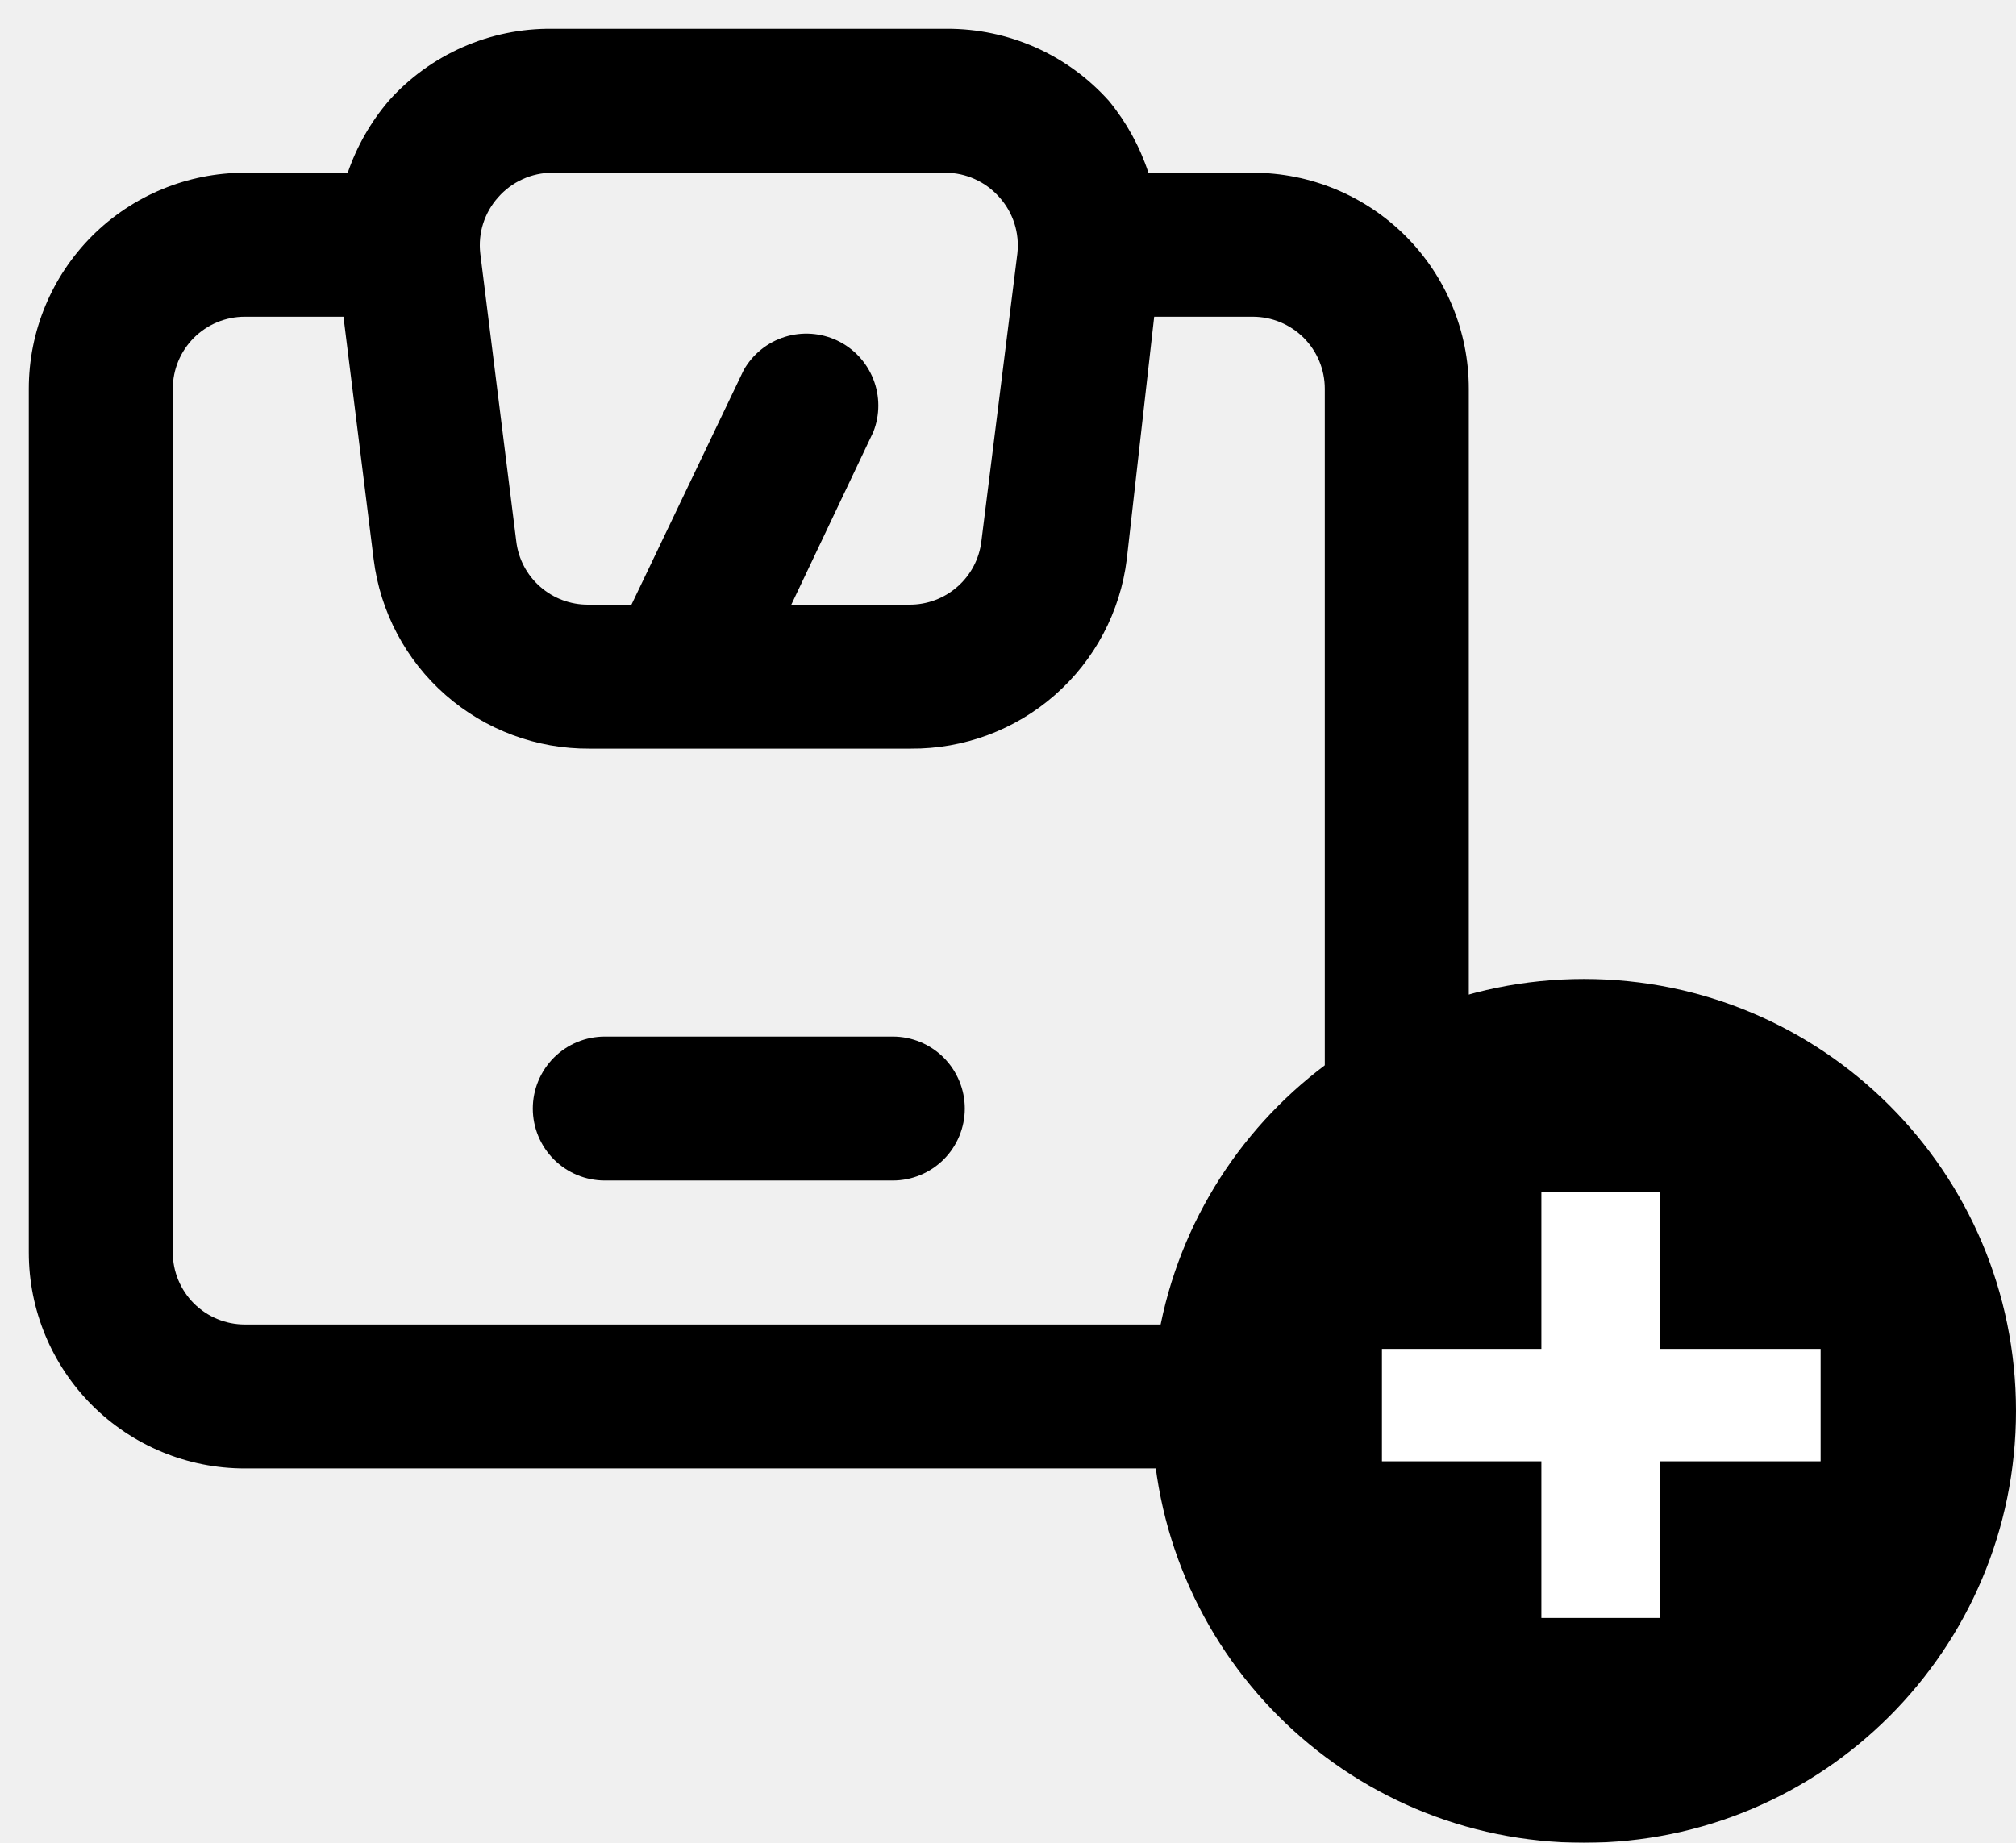
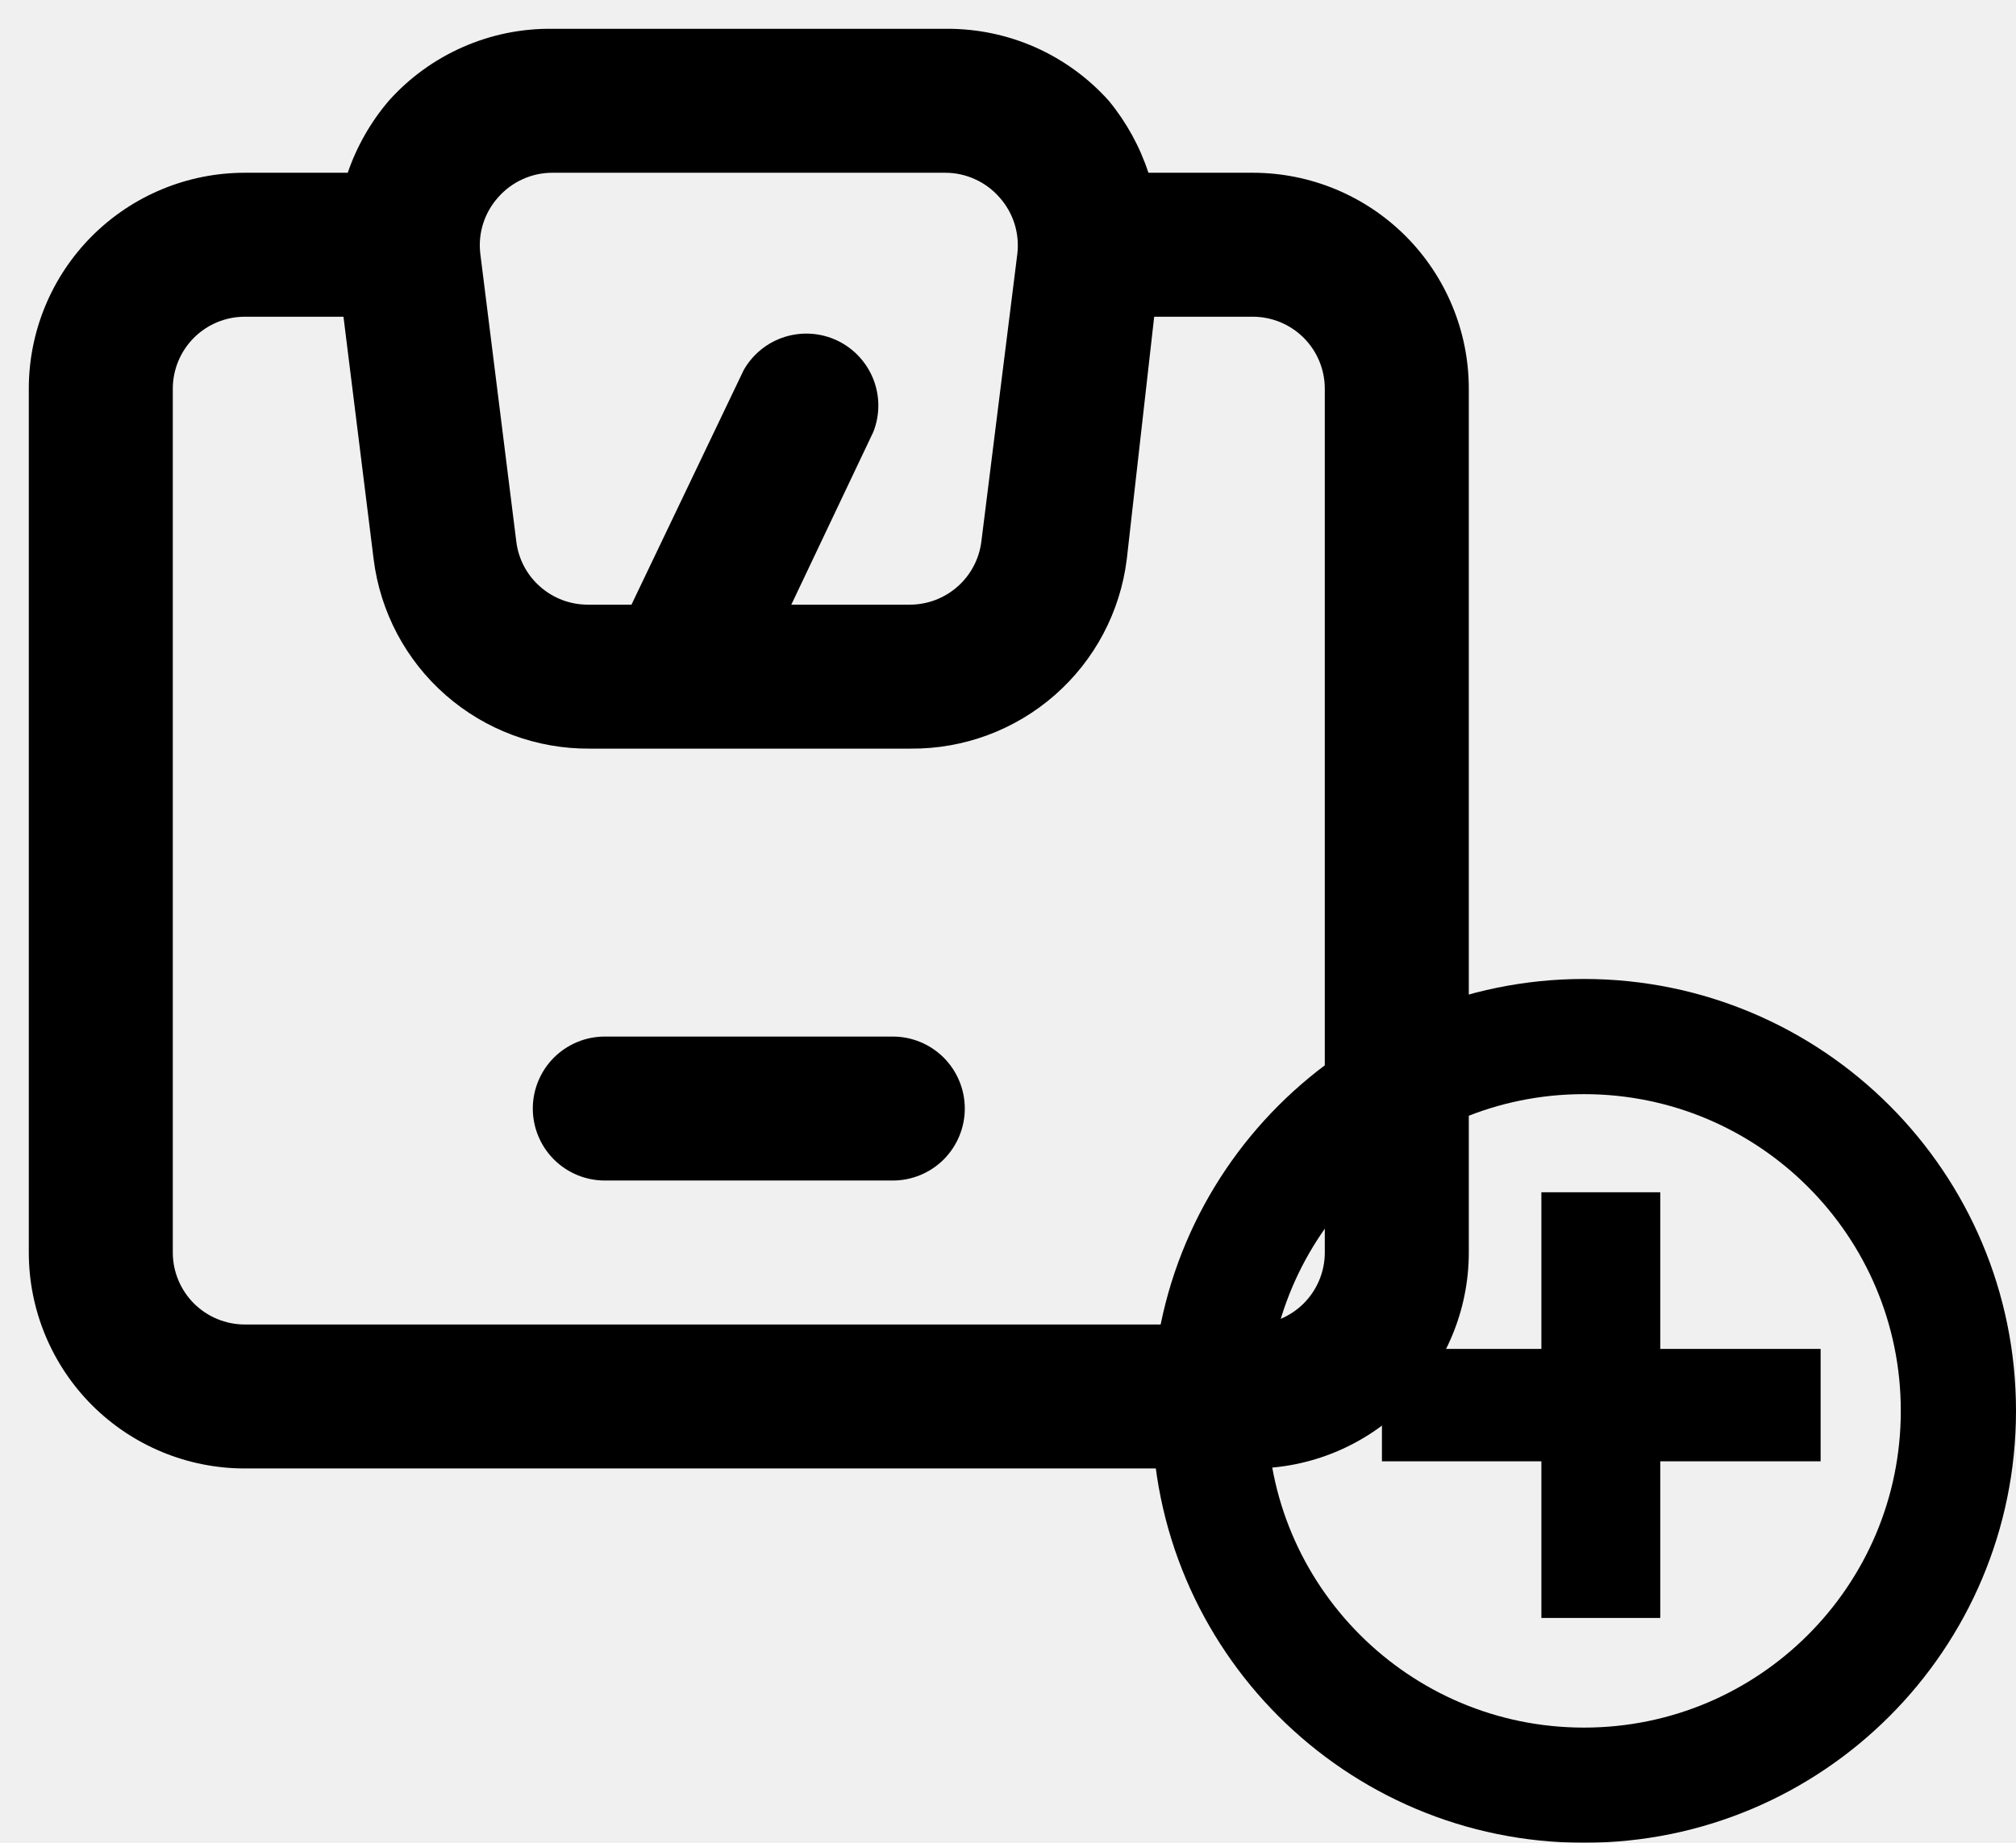
<svg xmlns="http://www.w3.org/2000/svg" width="35" height="32" viewBox="0 0 35 32" fill="none">
  <mask id="mask0" mask-type="alpha" maskUnits="userSpaceOnUse" x="0" y="0" width="35" height="32">
    <rect width="35" height="32" fill="#C4C4C4" />
  </mask>
  <g mask="url(#mask0)">
-     <path d="M21.75 3H19.938C19.788 2.544 19.555 2.12 19.25 1.75C18.896 1.355 18.463 1.039 17.978 0.823C17.493 0.608 16.968 0.498 16.438 0.5H9.588C9.053 0.494 8.523 0.602 8.034 0.818C7.544 1.034 7.106 1.351 6.75 1.75C6.436 2.118 6.194 2.542 6.037 3H4.25C3.255 3 2.302 3.395 1.598 4.098C0.895 4.802 0.5 5.755 0.5 6.75V21.75C0.5 22.745 0.895 23.698 1.598 24.402C2.302 25.105 3.255 25.5 4.25 25.5H21.75C22.745 25.5 23.698 25.105 24.402 24.402C25.105 23.698 25.5 22.745 25.5 21.75V6.75C25.5 5.755 25.105 4.802 24.402 4.098C23.698 3.395 22.745 3 21.75 3V3ZM8.65 3.425C8.767 3.292 8.911 3.185 9.073 3.112C9.235 3.038 9.41 3 9.588 3H16.413C16.59 3 16.765 3.038 16.927 3.112C17.089 3.185 17.233 3.292 17.35 3.425C17.468 3.556 17.557 3.711 17.611 3.879C17.665 4.047 17.682 4.225 17.663 4.4L17.038 9.4C17.001 9.705 16.853 9.986 16.622 10.188C16.392 10.391 16.095 10.502 15.787 10.5H13.738L15.162 7.5C15.278 7.206 15.278 6.879 15.162 6.585C15.046 6.291 14.823 6.051 14.538 5.915C14.253 5.779 13.927 5.756 13.625 5.85C13.323 5.945 13.069 6.15 12.912 6.425L10.963 10.5H10.213C9.905 10.502 9.608 10.391 9.378 10.188C9.147 9.986 8.999 9.705 8.963 9.4L8.338 4.4C8.318 4.225 8.335 4.047 8.389 3.879C8.443 3.711 8.532 3.556 8.65 3.425V3.425ZM23 21.75C23 22.081 22.868 22.399 22.634 22.634C22.399 22.868 22.081 23 21.75 23H4.25C3.918 23 3.601 22.868 3.366 22.634C3.132 22.399 3 22.081 3 21.75V6.75C3 6.418 3.132 6.101 3.366 5.866C3.601 5.632 3.918 5.5 4.25 5.5H5.963L6.487 9.712C6.601 10.625 7.045 11.464 7.737 12.07C8.428 12.676 9.318 13.007 10.238 13H15.812C16.732 13.007 17.622 12.676 18.313 12.07C19.005 11.464 19.449 10.625 19.562 9.712L20.038 5.5H21.75C22.081 5.5 22.399 5.632 22.634 5.866C22.868 6.101 23 6.418 23 6.75V21.75ZM15.5 18H10.5C10.168 18 9.851 18.132 9.616 18.366C9.382 18.601 9.25 18.919 9.25 19.25C9.25 19.581 9.382 19.899 9.616 20.134C9.851 20.368 10.168 20.5 10.5 20.5H15.5C15.832 20.5 16.149 20.368 16.384 20.134C16.618 19.899 16.75 19.581 16.75 19.25C16.75 18.919 16.618 18.601 16.384 18.366C16.149 18.132 15.832 18 15.5 18Z" fill="black" />
-     <circle cx="27.5" cy="24.5" r="7.5" fill="black" />
-     <path d="M31.608 23.424H28.824V20.704H26.76V23.424H23.992V25.376H26.76V28.096H28.824V25.376H31.608V23.424Z" fill="white" />
+     <path d="M21.75 3H19.938C19.788 2.544 19.555 2.12 19.25 1.75C18.896 1.355 18.463 1.039 17.978 0.823C17.493 0.608 16.968 0.498 16.438 0.5H9.588C9.053 0.494 8.523 0.602 8.034 0.818C7.544 1.034 7.106 1.351 6.75 1.75C6.436 2.118 6.194 2.542 6.037 3H4.25C3.255 3 2.302 3.395 1.598 4.098C0.895 4.802 0.5 5.755 0.5 6.75V21.75C0.5 22.744 0.895 23.698 1.598 24.402C2.302 25.105 3.255 25.5 4.25 25.5H21.75C22.745 25.5 23.698 25.105 24.402 24.402C25.105 23.698 25.5 22.744 25.5 21.75V6.75C25.5 5.755 25.105 4.802 24.402 4.098C23.698 3.395 22.745 3 21.75 3V3ZM8.65 3.425C8.767 3.292 8.911 3.185 9.073 3.112C9.235 3.038 9.41 3 9.588 3H16.413C16.59 3 16.765 3.038 16.927 3.112C17.089 3.185 17.233 3.292 17.35 3.425C17.468 3.556 17.557 3.711 17.611 3.879C17.665 4.047 17.682 4.225 17.663 4.4L17.038 9.4C17.001 9.705 16.853 9.986 16.622 10.188C16.392 10.391 16.095 10.502 15.787 10.5H13.738L15.162 7.5C15.278 7.206 15.278 6.879 15.162 6.585C15.046 6.291 14.823 6.051 14.538 5.915C14.253 5.779 13.927 5.756 13.625 5.85C13.323 5.945 13.069 6.15 12.912 6.425L10.963 10.5H10.213C9.905 10.502 9.608 10.391 9.378 10.188C9.147 9.986 8.999 9.705 8.963 9.4L8.338 4.4C8.318 4.225 8.335 4.047 8.389 3.879C8.443 3.711 8.532 3.556 8.65 3.425V3.425ZM23 21.75C23 22.081 22.868 22.399 22.634 22.634C22.399 22.868 22.081 23 21.75 23H4.25C3.918 23 3.601 22.868 3.366 22.634C3.132 22.399 3 22.081 3 21.75V6.75C3 6.418 3.132 6.101 3.366 5.866C3.601 5.632 3.918 5.5 4.25 5.5H5.963L6.487 9.712C6.601 10.625 7.045 11.464 7.737 12.07C8.428 12.676 9.318 13.007 10.238 13H15.812C16.732 13.007 17.622 12.676 18.313 12.07C19.005 11.464 19.449 10.625 19.562 9.712L20.038 5.5H21.75C22.081 5.5 22.399 5.632 22.634 5.866C22.868 6.101 23 6.418 23 6.75V21.75ZM15.5 18H10.5C10.168 18 9.851 18.132 9.616 18.366C9.382 18.601 9.25 18.919 9.25 19.25C9.25 19.581 9.382 19.899 9.616 20.134C9.851 20.368 10.168 20.5 10.5 20.5H15.5C15.832 20.5 16.149 20.368 16.384 20.134C16.618 19.899 16.75 19.581 16.75 19.25C16.75 18.919 16.618 18.601 16.384 18.366C16.149 18.132 15.832 18 15.5 18Z" fill="black" />
+     <circle cx="27.5" cy="24.5" r="6.5" stroke="black" stroke-width="2" />
+     <path d="M31.608 25.376H28.824V28.096H26.76V25.376H23.992V23.424H26.76V20.704H28.824V23.424H31.608V25.376Z" fill="black" />
  </g>
</svg>
